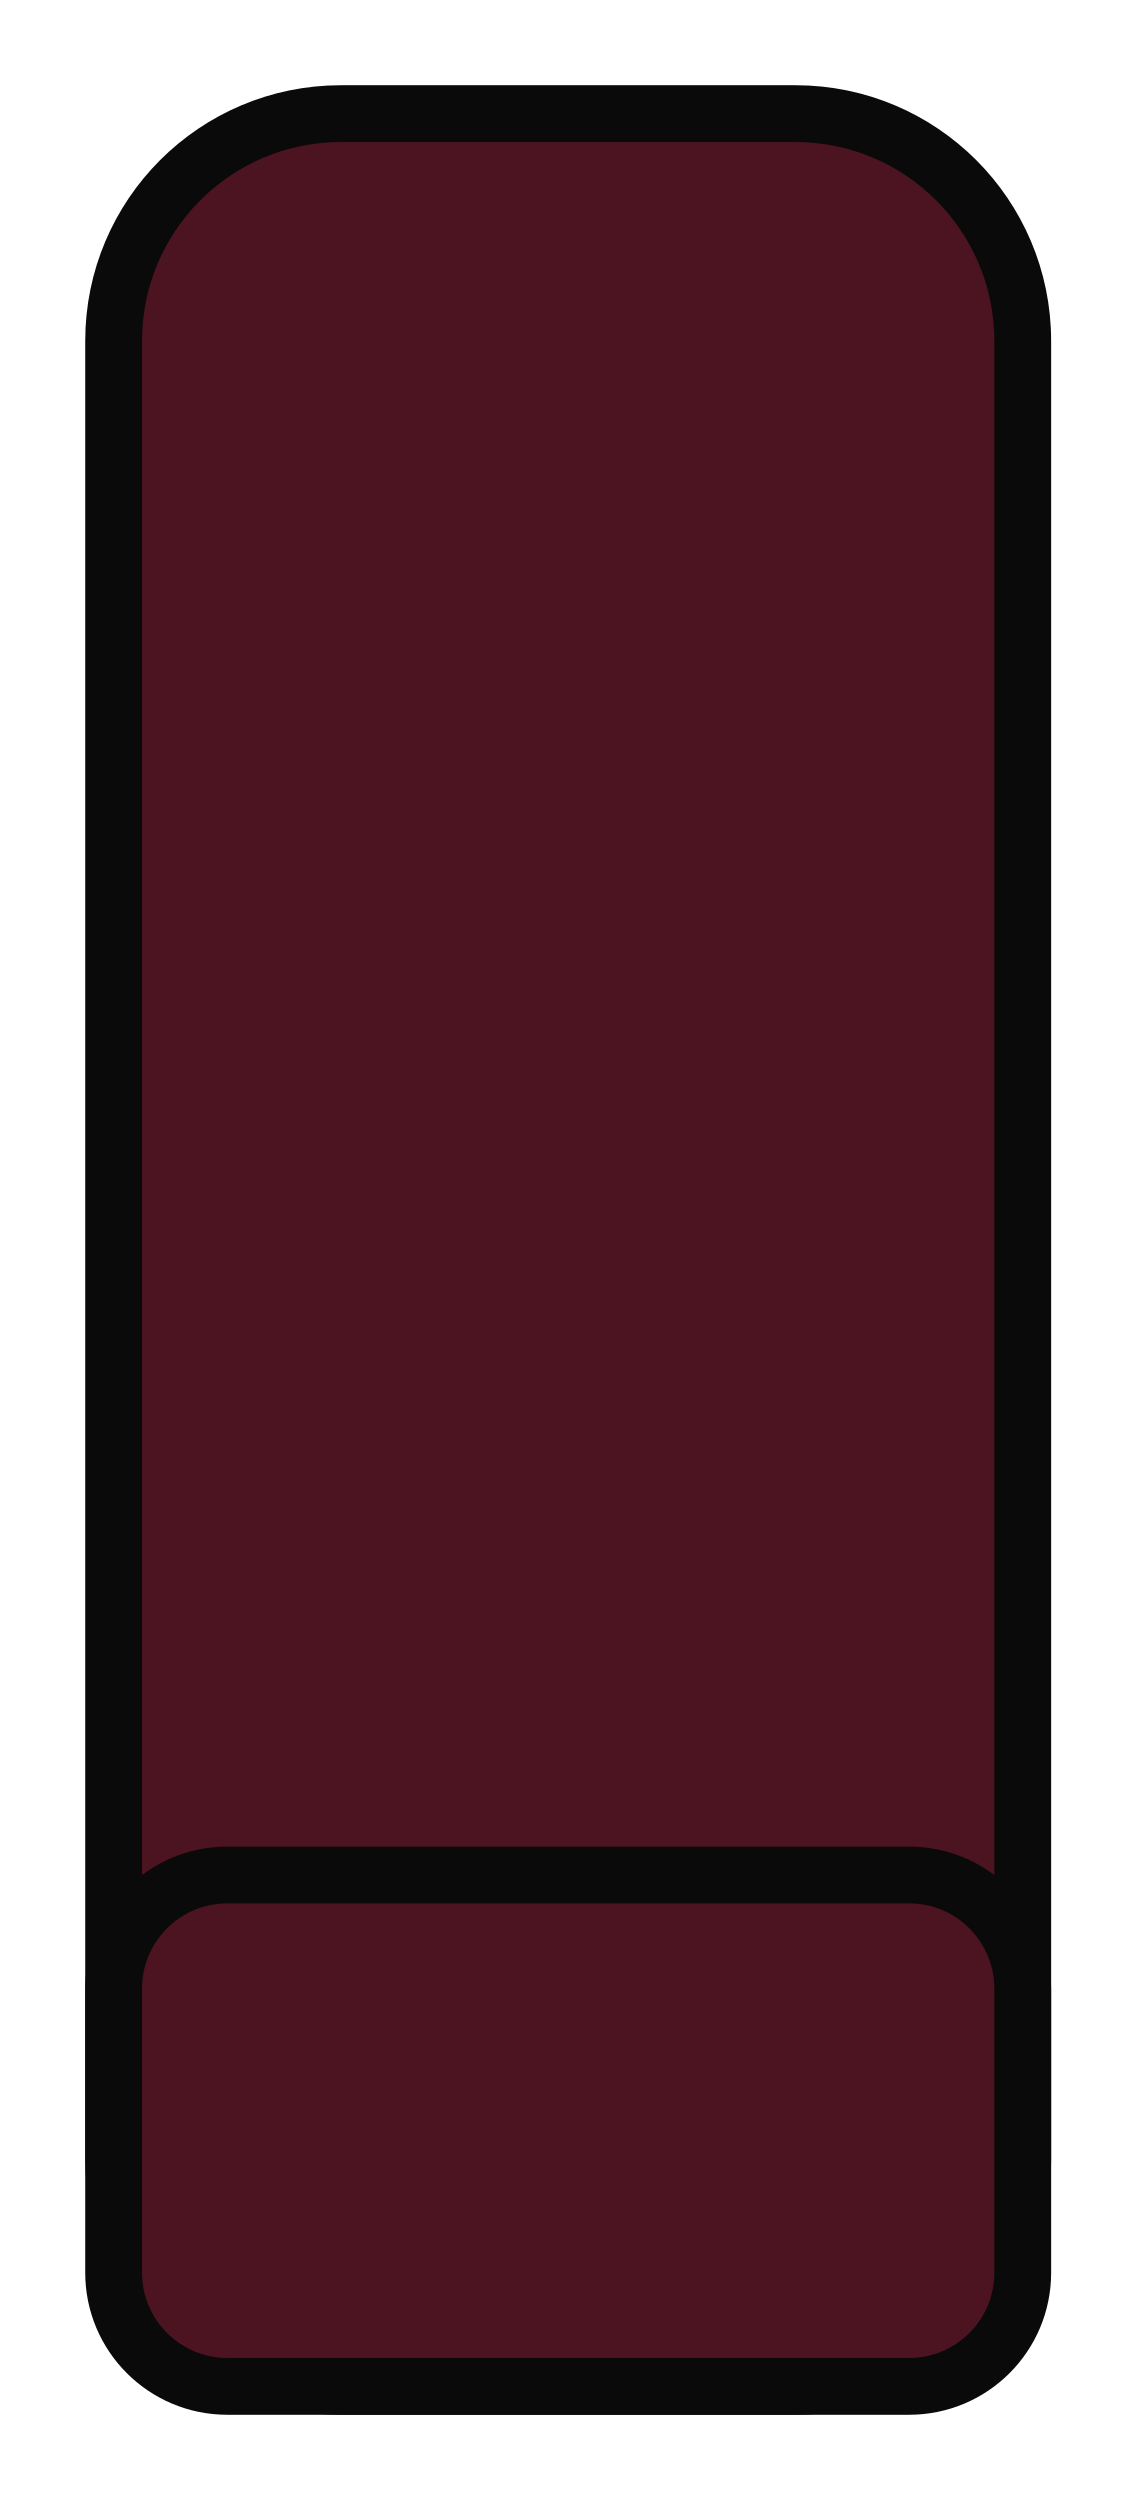
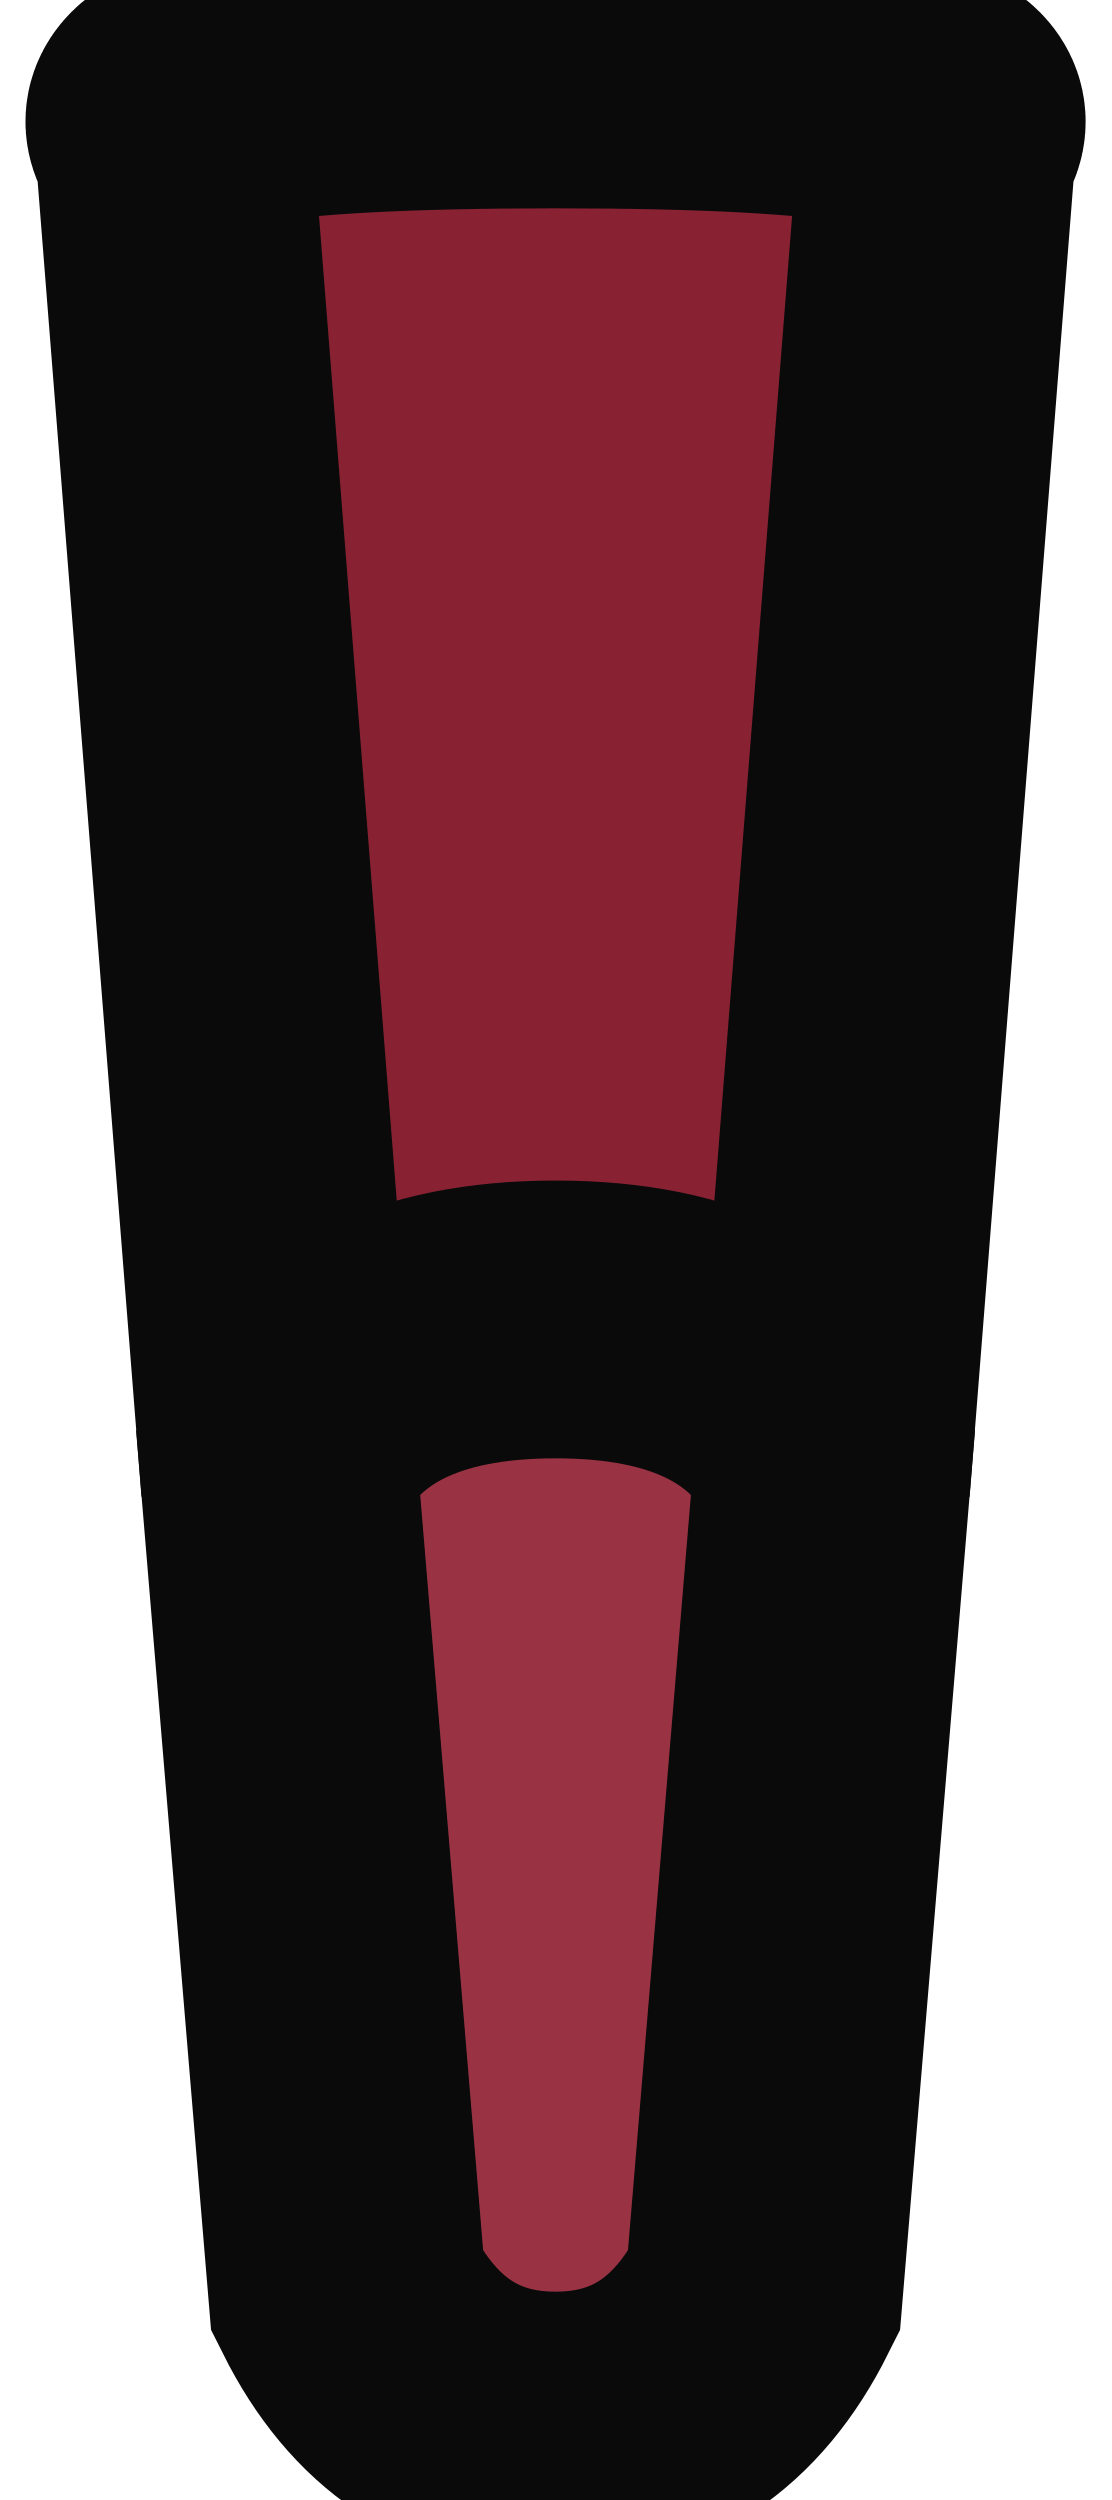
- <svg xmlns="http://www.w3.org/2000/svg" viewBox="0 0 40 88" width="40" height="88">
-   <rect x="4" y="4" width="32" height="80" rx="8" fill="#4c1420" stroke="#0a0a0a" stroke-width="2" />
-   <rect x="4" y="66" width="32" height="18" rx="4" fill="#4c1420" stroke="#0a0a0a" stroke-width="2" />
+ <svg xmlns="http://www.w3.org/2000/svg" viewBox="0 0 32 72" width="32" height="72">
+   <path d="M 5,4 Q 3,2 16,2 Q 29,2 27,4 L 24,42 Q 22,46 16,46 Q 10,46 8,42 Z" fill="#882233" stroke="#0a0a0a" stroke-width="8" />
+   <path d="M 8,42 Q 10,38 16,38 Q 22,38 24,42 L 22,66 Q 20,70 16,70 Q 12,70 10,66 Z" fill="#993344" stroke="#0a0a0a" stroke-width="8" />
</svg>
